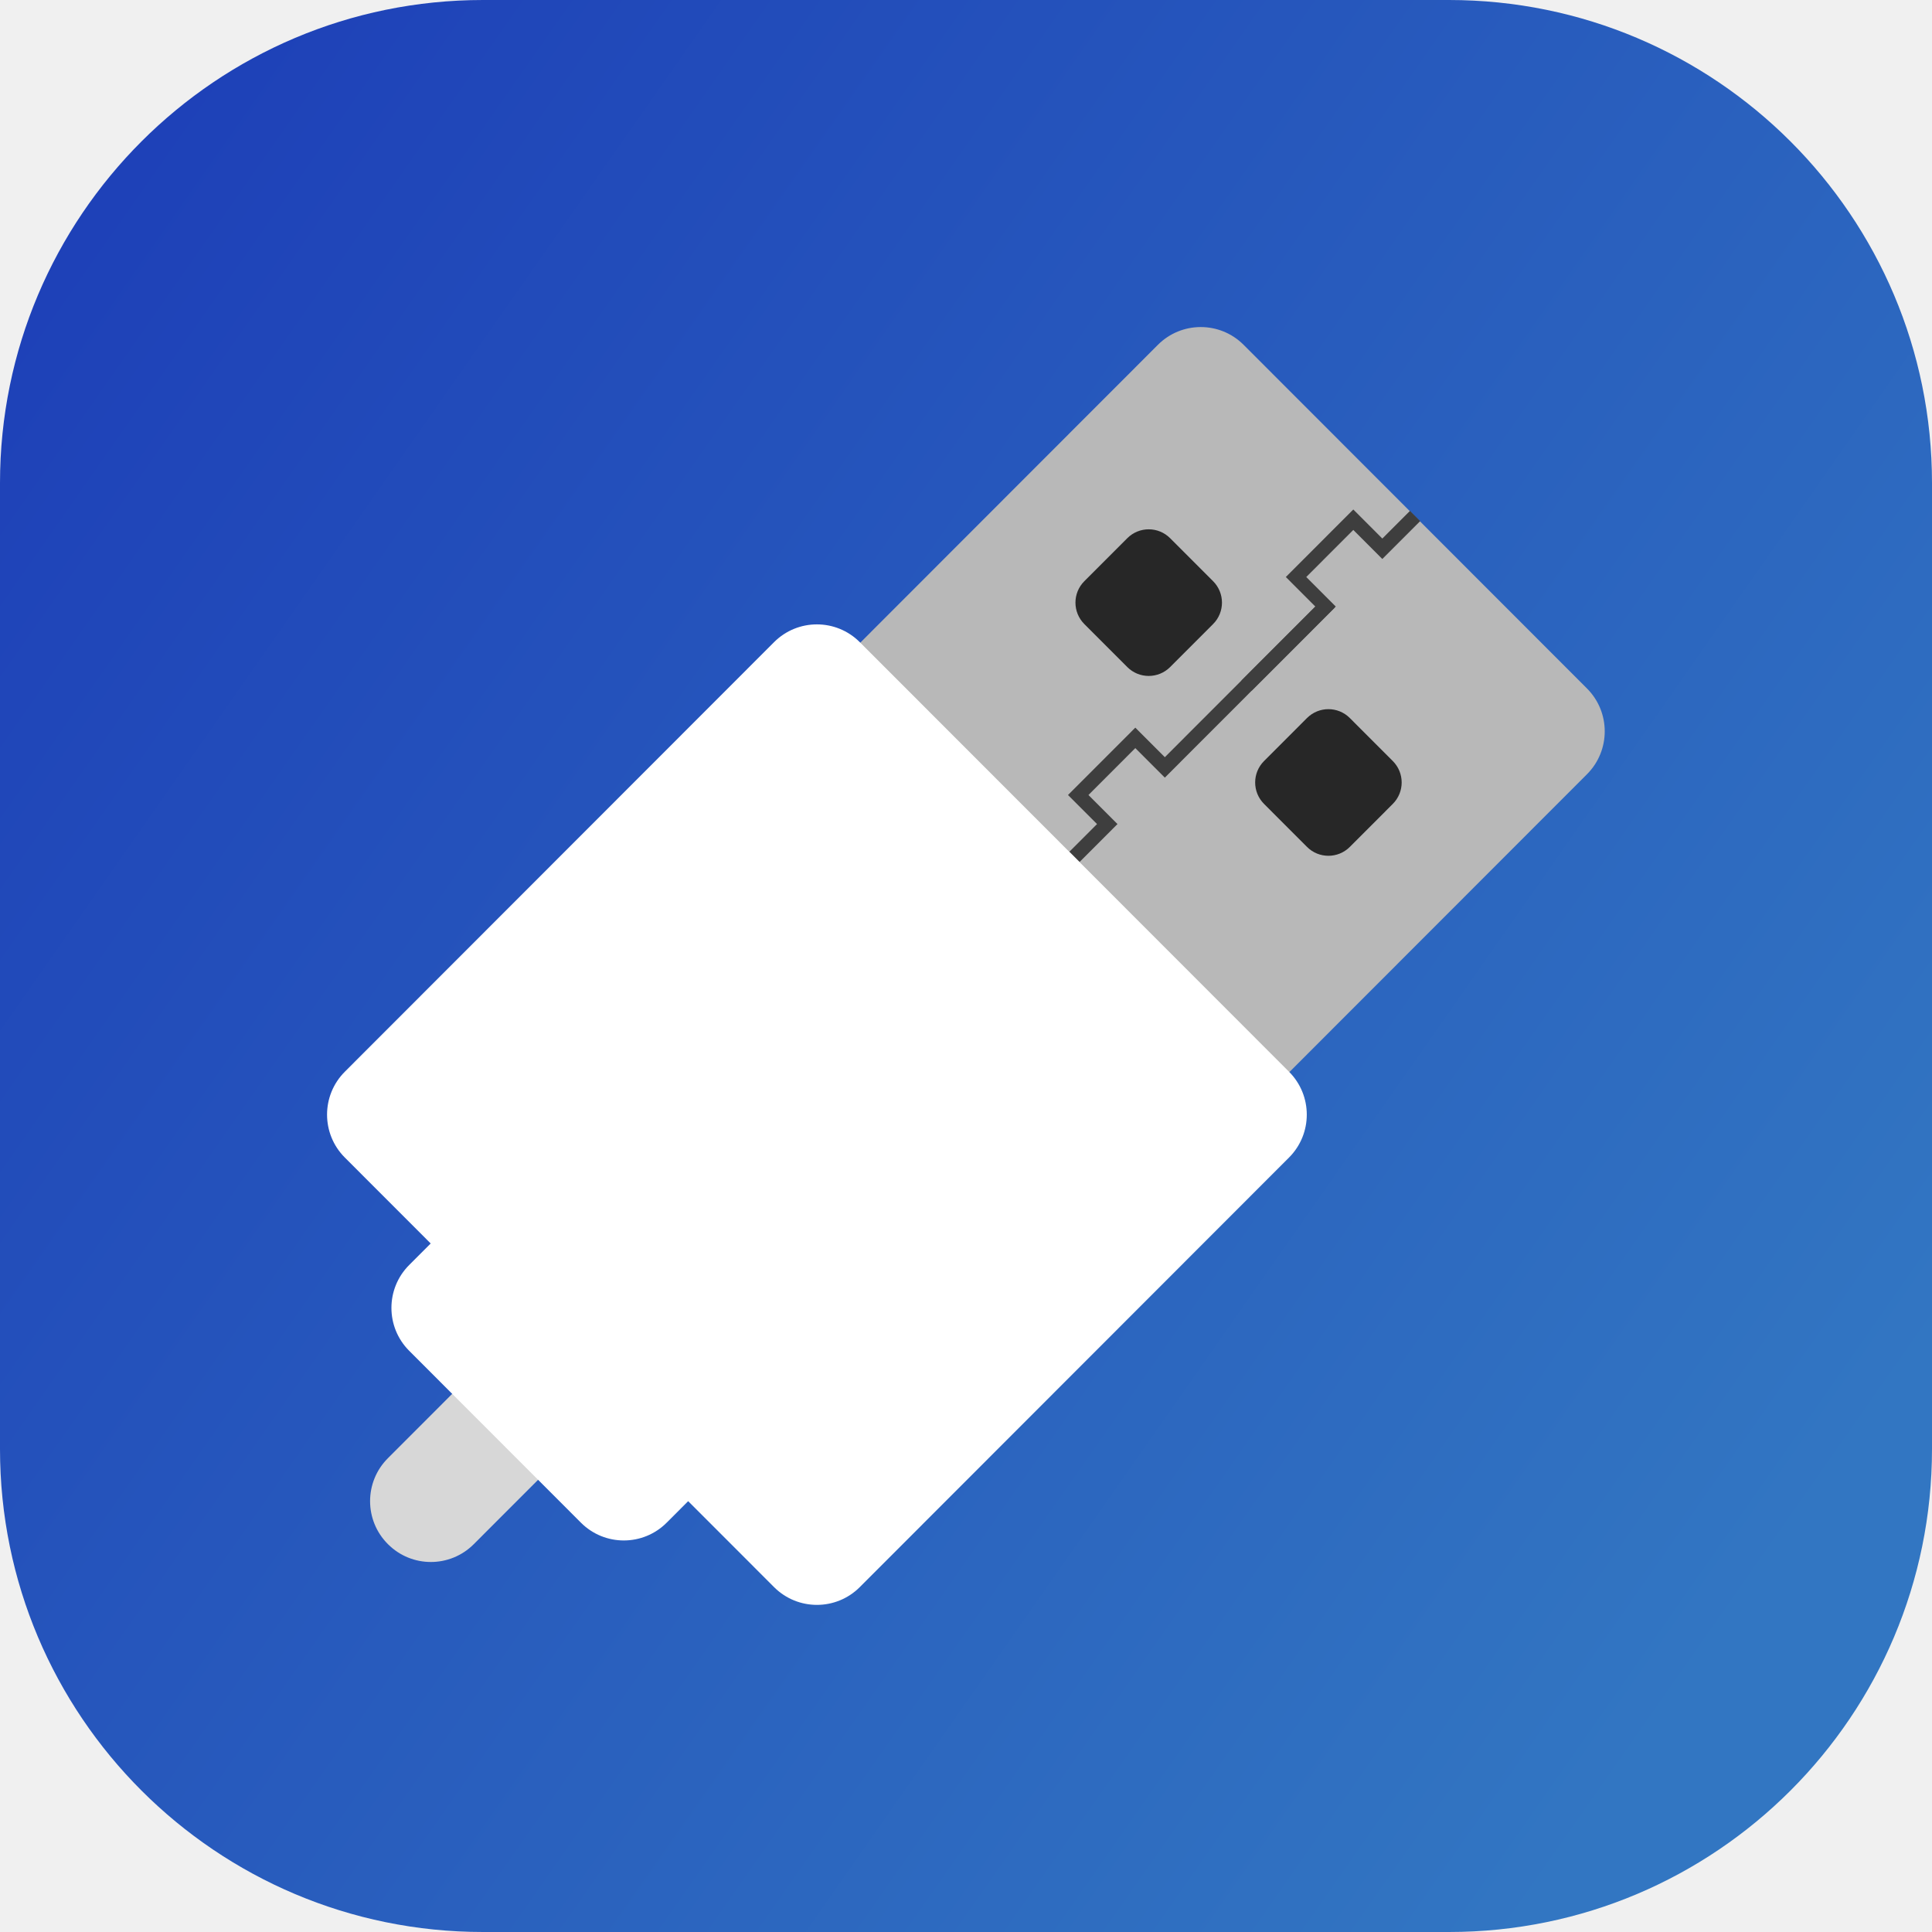
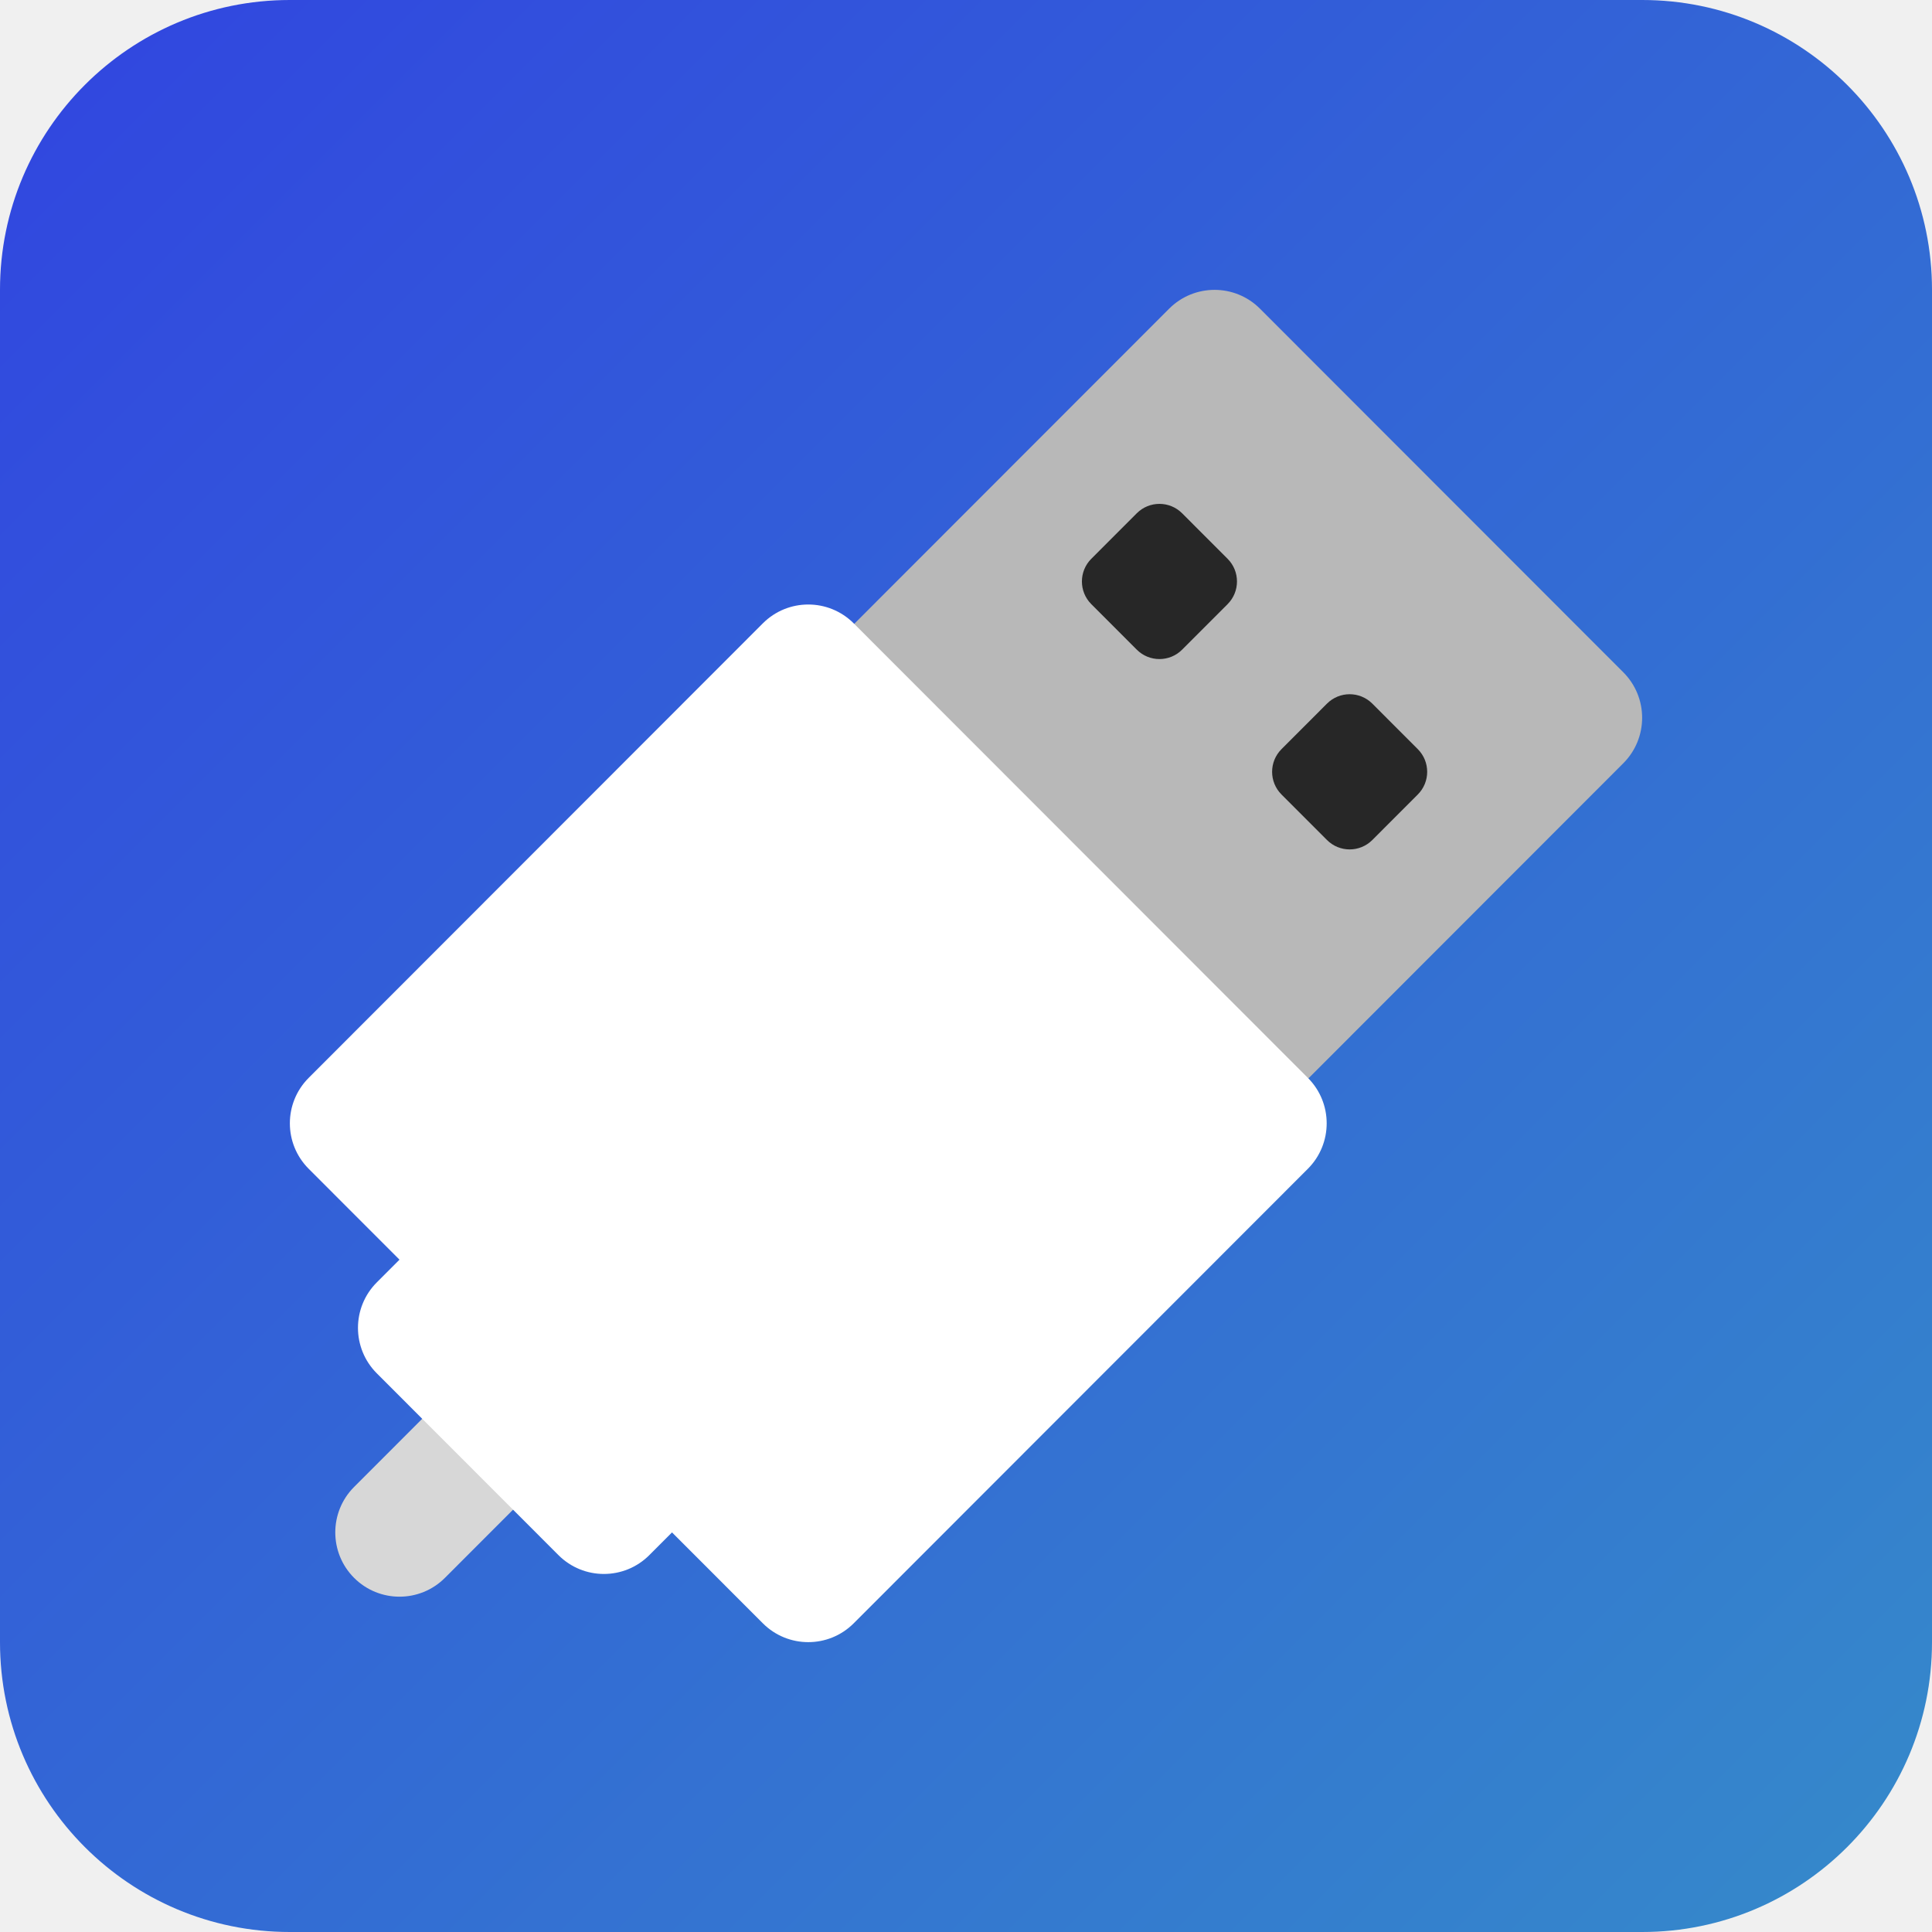
- <svg xmlns="http://www.w3.org/2000/svg" xmlns:xlink="http://www.w3.org/1999/xlink" width="20" height="20" viewBox="0 0 5.292 5.292" version="1.1" id="svg5">
+ <svg xmlns="http://www.w3.org/2000/svg" xmlns:xlink="http://www.w3.org/1999/xlink" width="100mm" height="100mm" viewBox="0 0 100 100" version="1.1" id="svg5">
  <defs id="defs2">
    <linearGradient id="linearGradient1">
-       <stop style="stop-color:#1c3cb7;stop-opacity:1;" offset="0" id="stop1" />
-       <stop style="stop-color:#3276c2;stop-opacity:1;" offset="1" id="stop2" />
+       <stop style="stop-color:#3145e0;stop-opacity:1;" offset="0" id="stop1" />
+       <stop style="stop-color:#358aca;stop-opacity:1;" offset="1" id="stop2" />
    </linearGradient>
-     <linearGradient xlink:href="#linearGradient1" id="linearGradient2" x1="0" y1="0" x2="5.292" y2="3.702" gradientUnits="userSpaceOnUse" />
+     <linearGradient xlink:href="#linearGradient1" id="linearGradient2" x1="0" y1="0" x2="5.292" y2="5.292" gradientUnits="userSpaceOnUse" gradientTransform="scale(18.89764)" />
  </defs>
  <g id="layer1">
-     <rect style="fill:url(#linearGradient2);stroke-width:0.5;stroke-linecap:square;fill-opacity:1" id="rect1" width="5.292" height="5.292" x="0" y="0" rx="1.323" ry="1.323" />
-     <g id="g2" transform="matrix(0.6614173,0,0,0.6619384,0.8958332,0.8958331)">
-       <rect style="fill:#b8b8b8;fill-opacity:1;fill-rule:evenodd;stroke-width:0.251" id="rect3266" width="3.016" height="2.513" x="-0.384" y="2.485" rx="0.251" ry="0.251" transform="rotate(-45)" />
-       <g id="g6937" transform="matrix(0.6716748,-0.6716748,0.6716748,0.6716748,-0.8258365,2.559059)">
-         <path style="fill:none;stroke:#3e3e3e;stroke-width:0.063;stroke-linecap:butt;stroke-linejoin:miter;stroke-dasharray:none;stroke-opacity:1" d="m 3.192,2.646 h 0.202 V 2.467 H 3.746 V 2.649 h 1.016" id="path3931" />
-         <path style="fill:none;stroke:#3e3e3e;stroke-width:0.063;stroke-linecap:butt;stroke-linejoin:miter;stroke-dasharray:none;stroke-opacity:1" d="m 5.292,2.646 h -0.202 V 2.467 H 4.737 V 2.649 H 4.25" id="path4659" />
-       </g>
-       <rect style="fill:#ffffff;fill-opacity:1;fill-rule:evenodd;stroke-width:0.251" id="rect3266-3" width="3.016" height="3.016" x="-2.378" y="2.231" rx="0.251" ry="0.251" transform="rotate(-45)" />
-       <rect style="fill:#d7d7d7;fill-opacity:1;fill-rule:evenodd;stroke-width:0.251" id="rect3290" width="1.005" height="0.503" x="-3.383" y="3.488" rx="0.251" ry="0.251" transform="rotate(-45)" />
-       <rect style="fill:#ffffff;fill-opacity:1;fill-rule:evenodd;stroke-width:0.251" id="rect3292" width="0.754" height="1.508" x="-2.755" y="2.985" rx="0.251" ry="0.251" transform="rotate(-45)" />
-       <g id="g3366" transform="matrix(0.6716748,-0.6716748,0.6716748,0.6716748,-0.8758187,2.575719)" style="fill:#272727;fill-opacity:1">
+     <rect style="fill:url(#linearGradient2);fill-opacity:1;stroke-width:9.449;stroke-linecap:square" id="rect1" width="100" height="100" x="0" y="0" rx="15" ry="15" />
+     <g id="g1" transform="matrix(1.058333,0,0,1.058333,-2.916666,-2.916666)">
+       <rect style="fill:#b8b8b8;fill-opacity:1;fill-rule:evenodd;stroke-width:3.143" id="rect3266" width="37.711" height="31.426" x="-4.79" y="55.016" rx="3.143" ry="3.143" transform="matrix(0.7068283,-0.7073851,0.7068283,0.7073851,0,0)" />
+       <rect style="fill:#ffffff;fill-opacity:1;fill-rule:evenodd;stroke-width:3.143" id="rect3266-3" width="37.711" height="37.711" x="-29.723" y="51.837" rx="3.143" ry="3.143" transform="matrix(0.7068283,-0.7073851,0.7068283,0.7073851,0,0)" />
+       <rect style="fill:#d7d7d7;fill-opacity:1;fill-rule:evenodd;stroke-width:3.143" id="rect3290" width="12.57" height="6.285" x="-42.293" y="67.55" rx="3.143" ry="3.143" transform="matrix(0.7068283,-0.7073851,0.7068283,0.7073851,0,0)" />
+       <rect style="fill:#ffffff;fill-opacity:1;fill-rule:evenodd;stroke-width:3.143" id="rect3292" width="9.428" height="18.856" x="-34.437" y="61.264" rx="3.143" ry="3.143" transform="matrix(0.7068283,-0.7073851,0.7068283,0.7073851,0,0)" />
+       <g id="g3366" transform="matrix(8.395415,-8.402029,8.395415,8.402029,5.982077,49.14899)" style="fill:#272727;fill-opacity:1">
        <rect style="fill:#272727;fill-opacity:1;fill-rule:evenodd;stroke-width:0.265" id="rect3350" width="0.529" height="0.529" x="3.989" y="1.852" rx="0.132" ry="0.132" />
        <rect style="fill:#272727;fill-opacity:1;fill-rule:evenodd;stroke-width:0.265" id="rect3352" width="0.529" height="0.529" x="3.989" y="2.96" rx="0.132" ry="0.132" />
      </g>
    </g>
  </g>
</svg>
